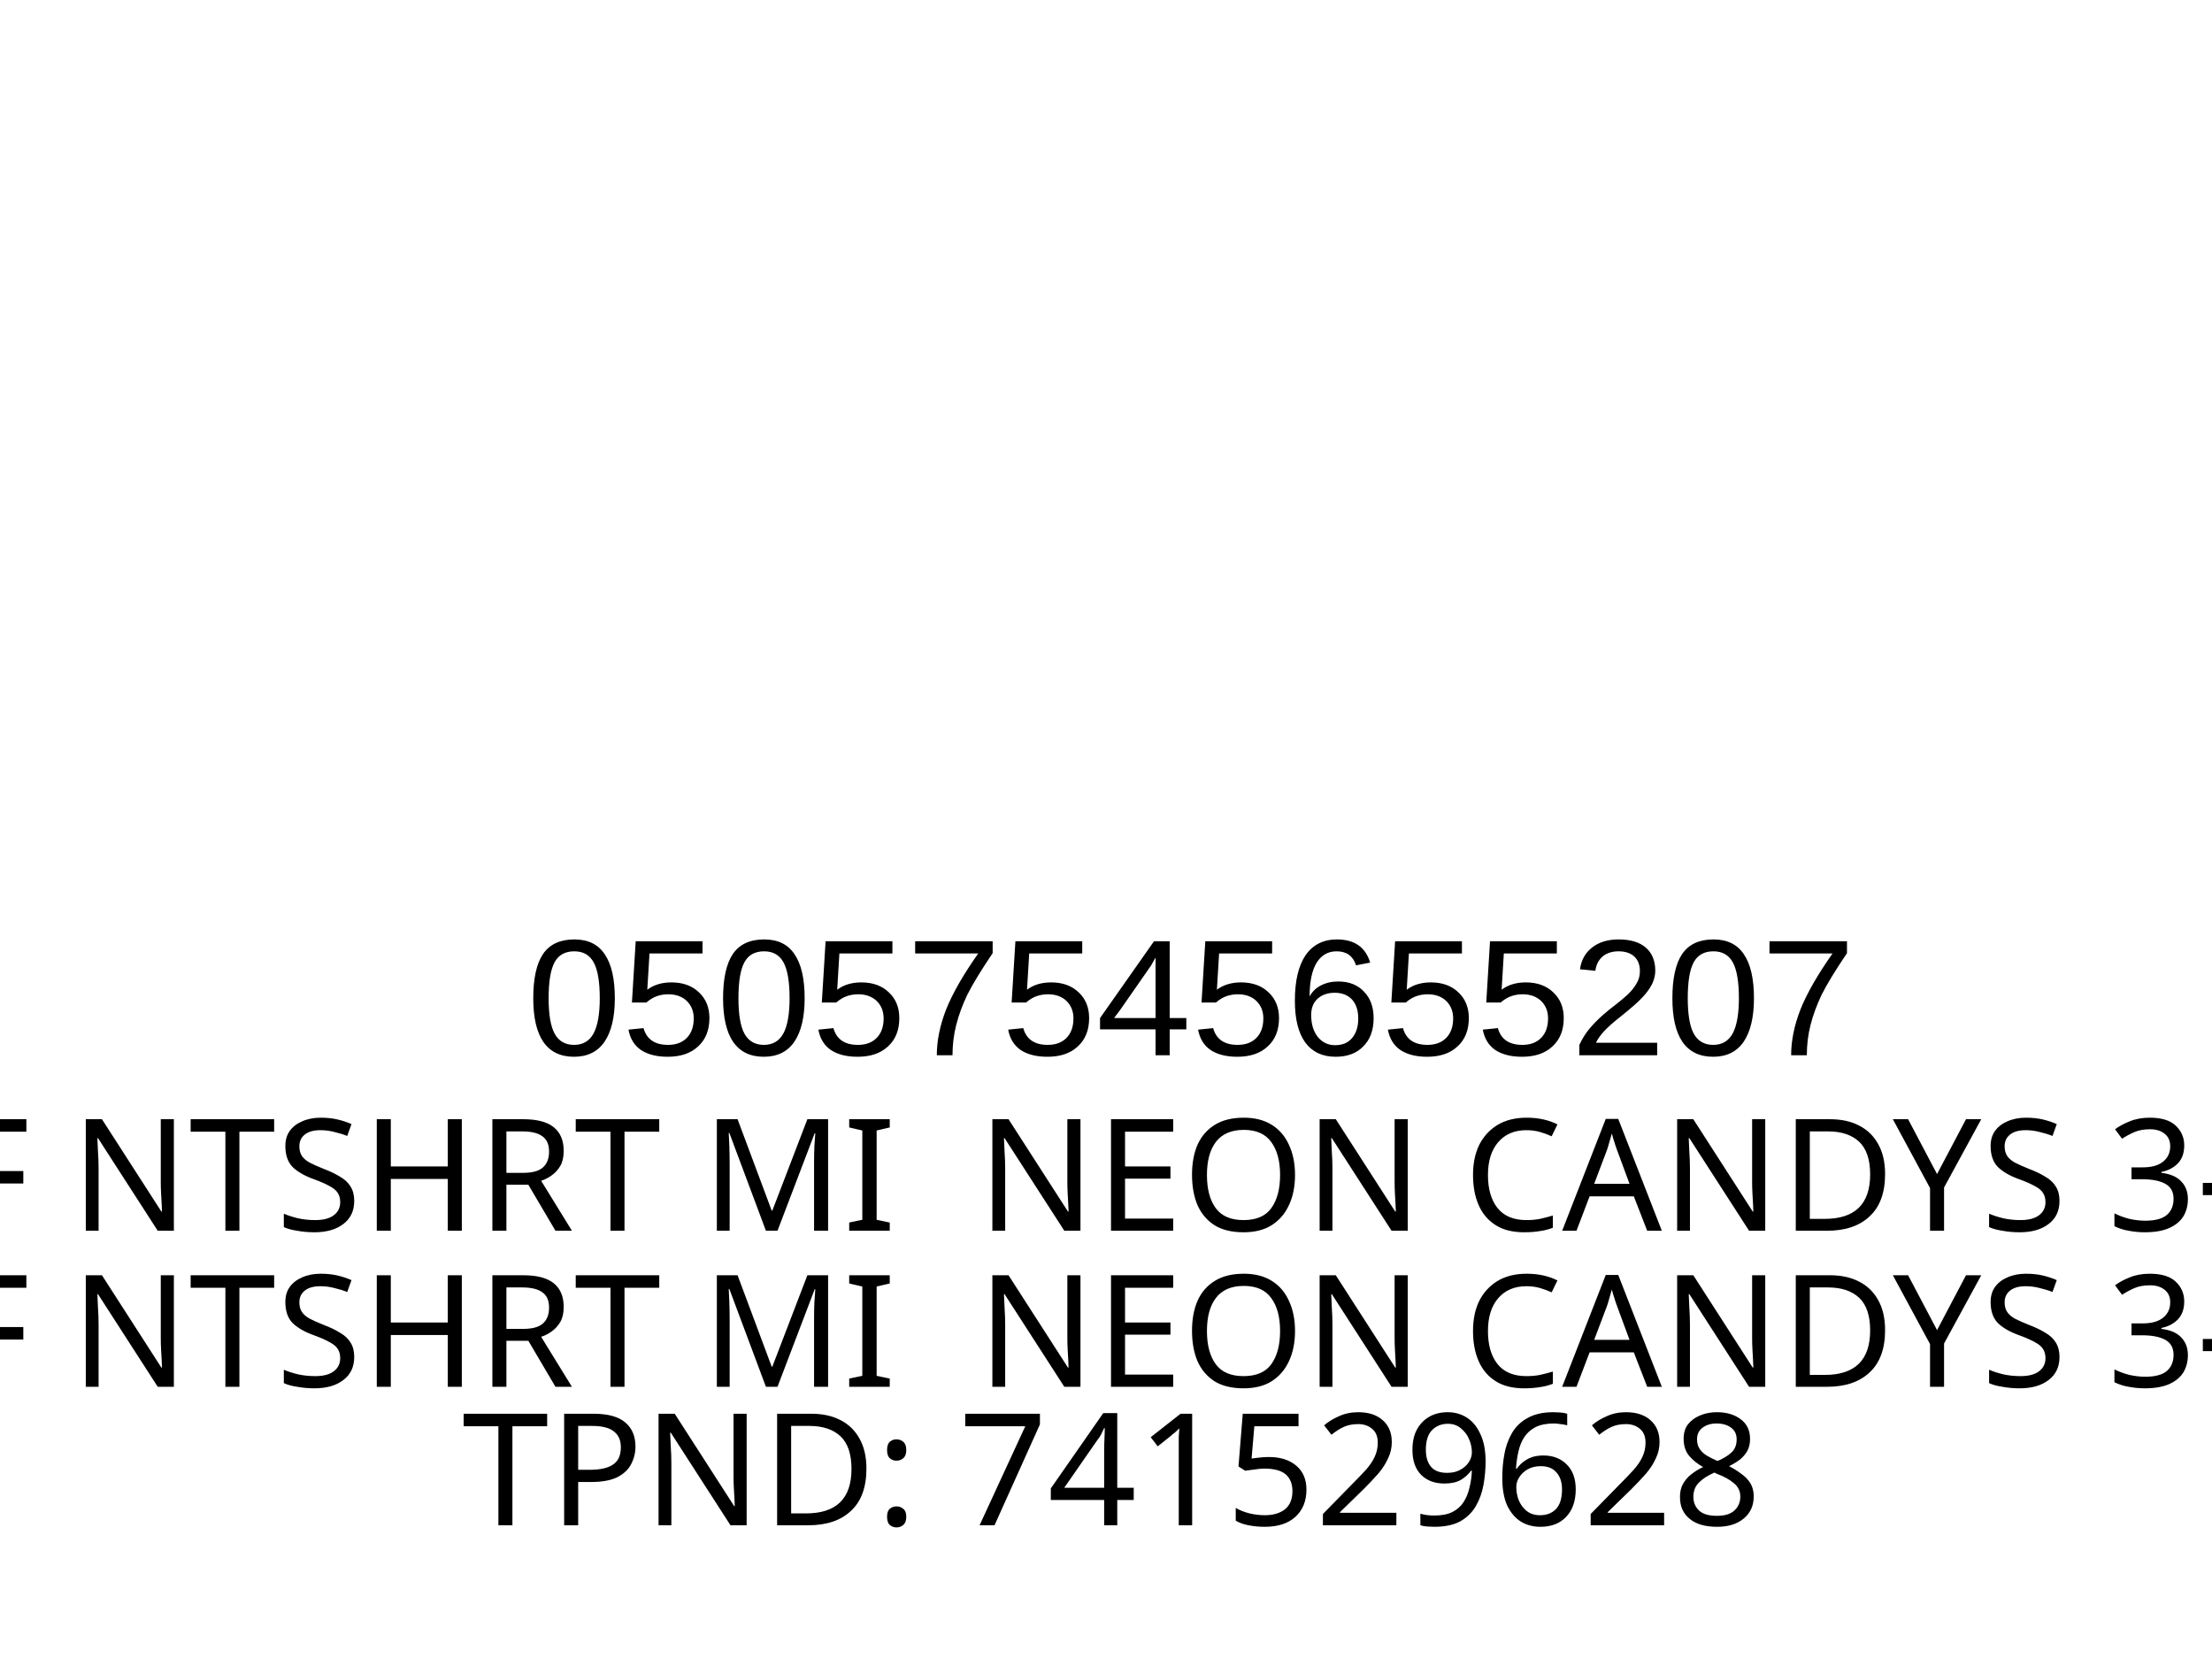
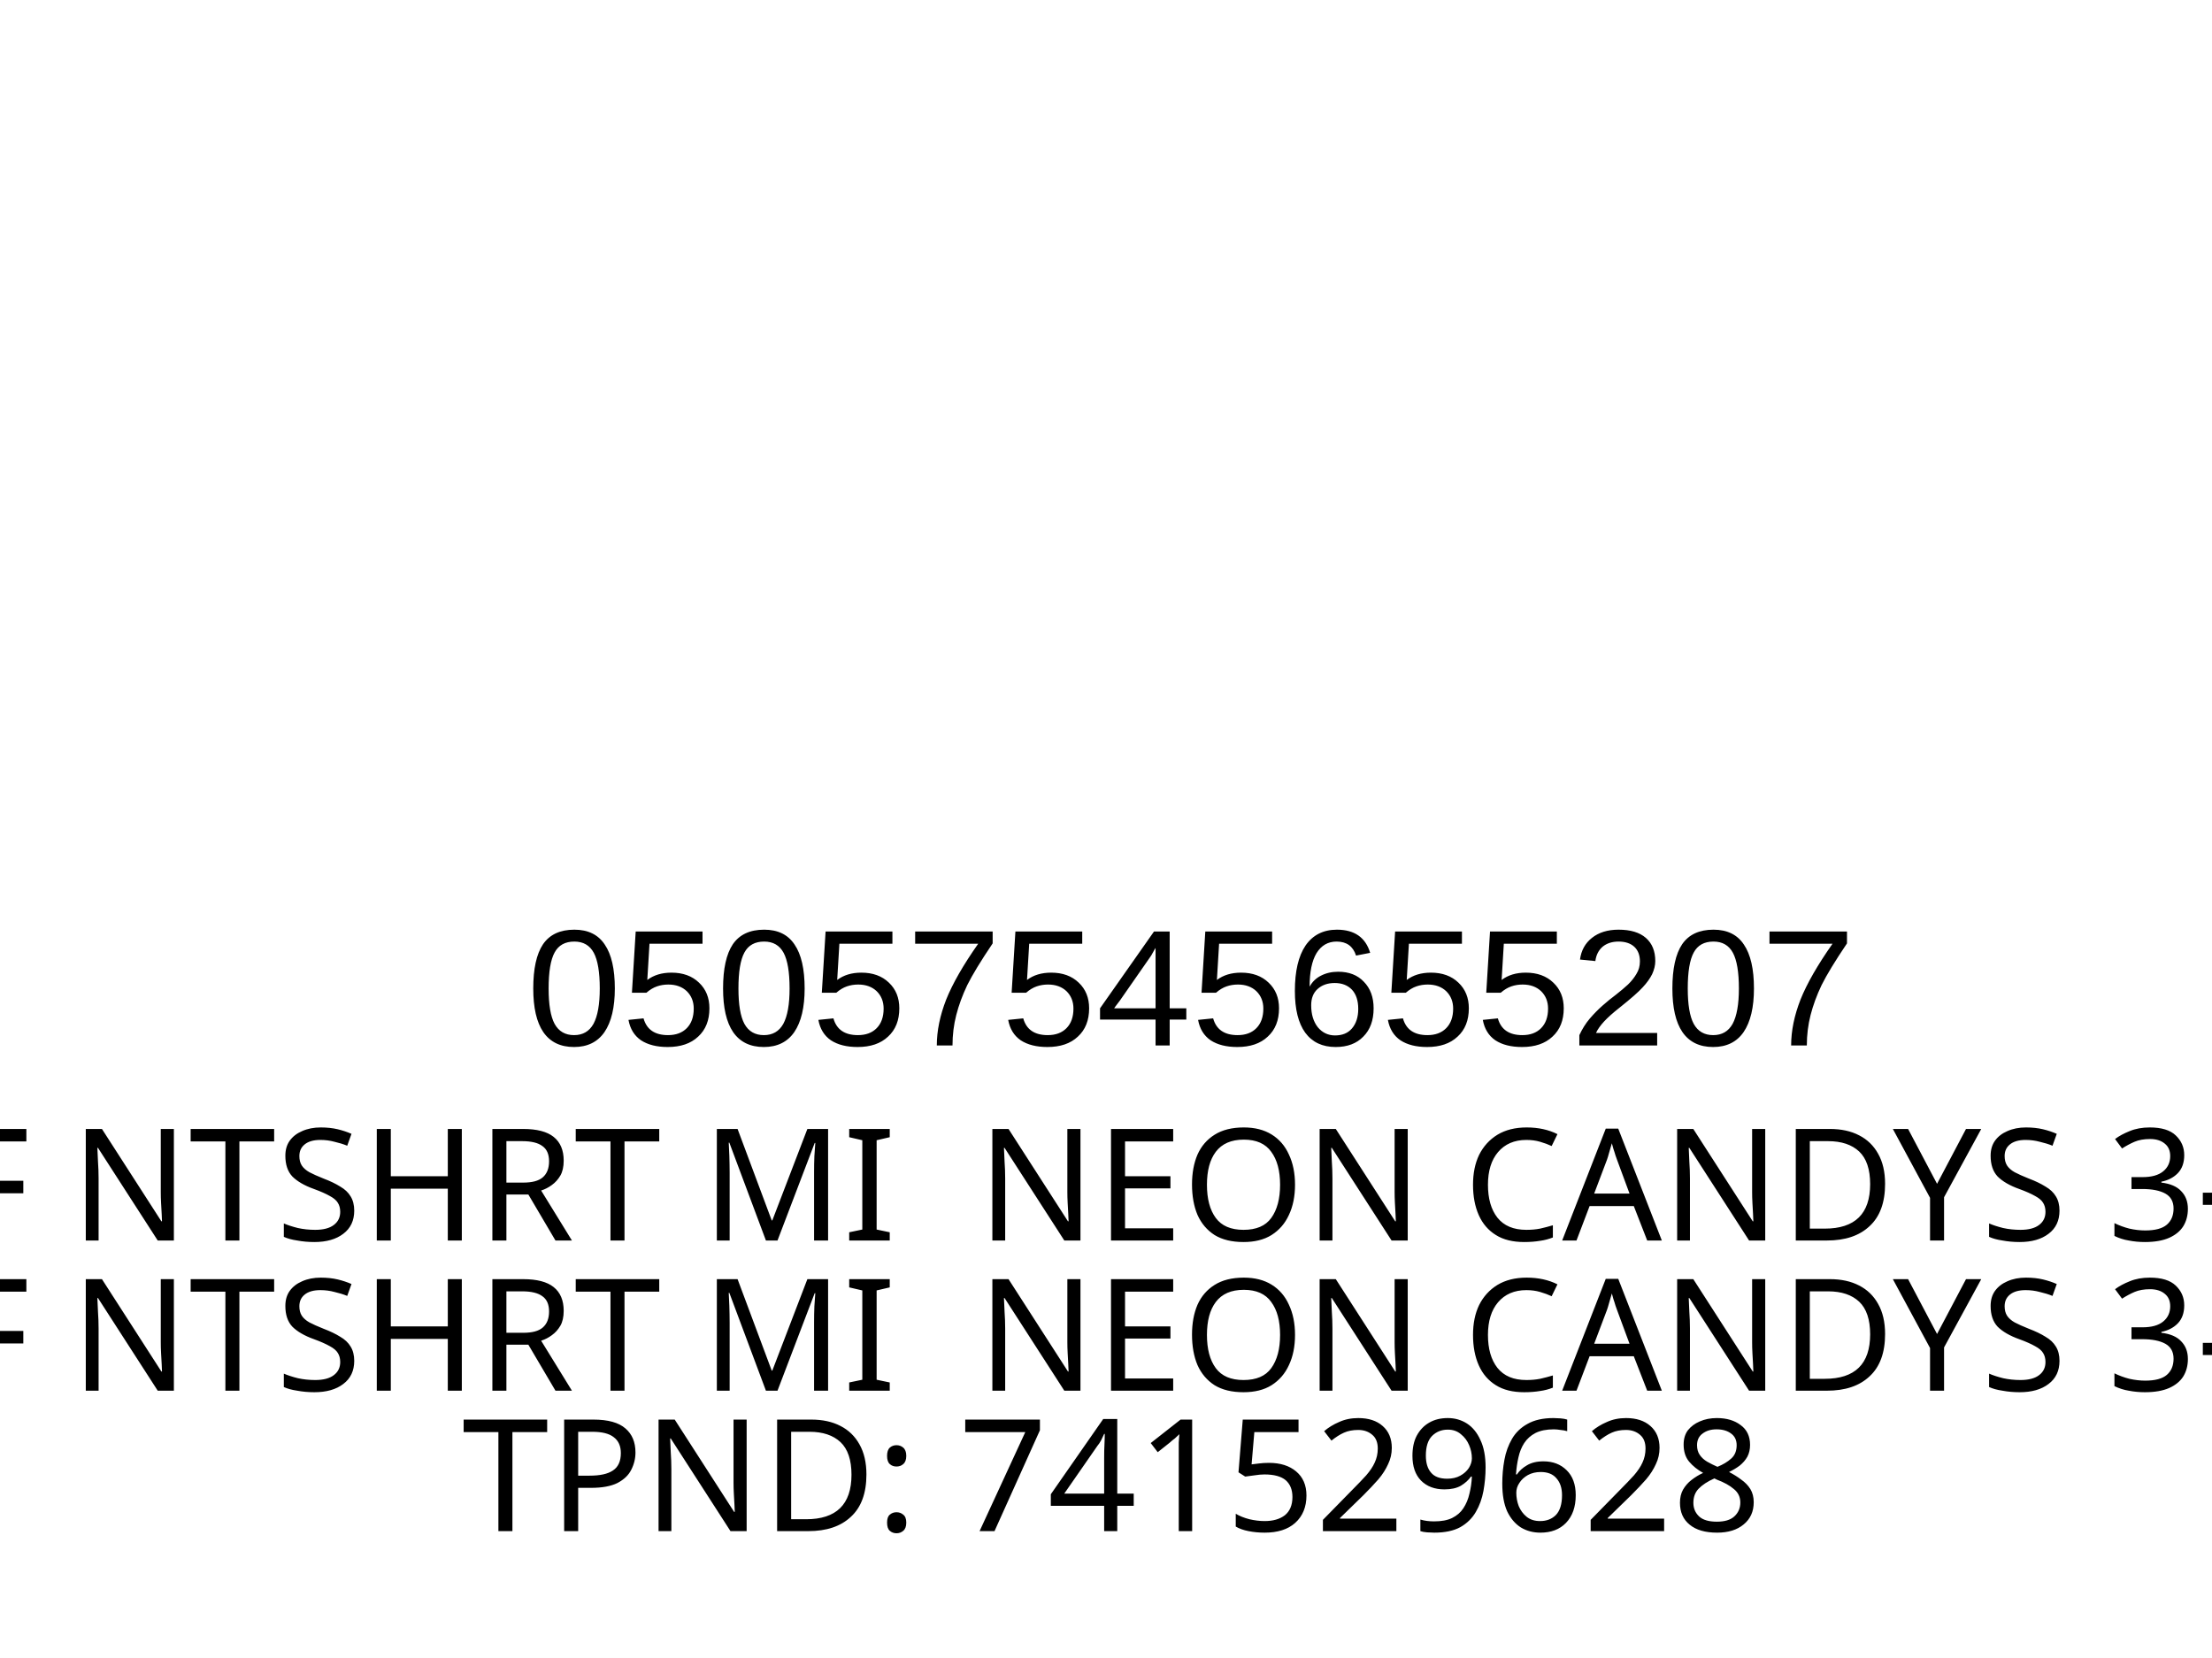
<svg xmlns="http://www.w3.org/2000/svg" version="1.1" id="Layer_1" x="0px" y="0px" viewBox="0 0 113.4 85" style="enable-background:new 0 0 113.4 85;" xml:space="preserve">
  <rect style="fill:#FFFFFF;" width="113.4" height="85" />
  <rect x="-241.6" y="-301.7" style="fill:none;" width="595.3" height="841.9" />
  <rect x="-242.3" y="-341.7" style="fill:none;" width="595.3" height="841.9" />
-   <text text-anchor="middle" transform="matrix(1 0 0 1 56.5 63.1)" style="font-family:'FranklinGothicBT-RomanCondensed', FrankGoth Cn BT; font-size:8px;" id="description">FF NTSHRT MI  NEON CANDYS 3-6</text>
-   <text text-anchor="middle" transform="matrix(1 0 0 1 56.5 71.1)" style="font-family:'FranklinGothicBT-RomanCondensed', FrankGoth Cn BT; font-size:8px;" id="description1">FF NTSHRT MI  NEON CANDYS 3-6</text>
-   <text transform="matrix(1.0294 0 0 1 27 54.1014)" style="font-family:Myriad, Myriad Roman, Arial, sans-serif; font-size:8.5px;" id="barcode_number">05057545655207</text>
-   <text text-anchor="middle" transform="matrix(1 0 0 1 57 78.2)" style="font-family:'FranklinGothicBT-RomanCondensed', FrankGoth Cn BT; font-size:8px;" id="tpnd">TPND: 741529628</text>
-   <g width="391" height="178" transform="matrix(0.2356 0 0 0.207 7.8 -2.4654)" id="barcode" />
+   <text text-anchor="middle" transform="matrix(1 0 0 1 56.5 63.6)" style="font-family:'FranklinGothicBT-RomanCondensed', FrankGoth Cn BT; font-size:8px;" id="description">FF NTSHRT MI  NEON CANDYS 3-6</text>
+   <text text-anchor="middle" transform="matrix(1 0 0 1 56.5 71.3)" style="font-family:'FranklinGothicBT-RomanCondensed', FrankGoth Cn BT; font-size:8px;" id="description1">FF NTSHRT MI  NEON CANDYS 3-6</text>
+   <text transform="matrix(1.0294 0 0 1 27 53.6014)" style="font-family:Myriad, Myriad Roman, Arial, sans-serif; font-size:8.5px;" id="barcode_number">05057545655207</text>
+   <text text-anchor="middle" transform="matrix(1 0 0 1 57 78.5)" style="font-family:'FranklinGothicBT-RomanCondensed', FrankGoth Cn BT; font-size:8px;" id="tpnd">TPND: 741529628</text>
+   <g width="391" height="178" transform="matrix(0.2356 0 0 0.207 7.8 -3.4654)" id="barcode" />
  <text transform="matrix(1 0 0 1 20.6108 56.606)" style="font-family:'FranklinGothicBT-RomanCondensed', FrankGoth Cn BT; font-size:45px;opacity: 0.1;" id="watermark" />
</svg>
